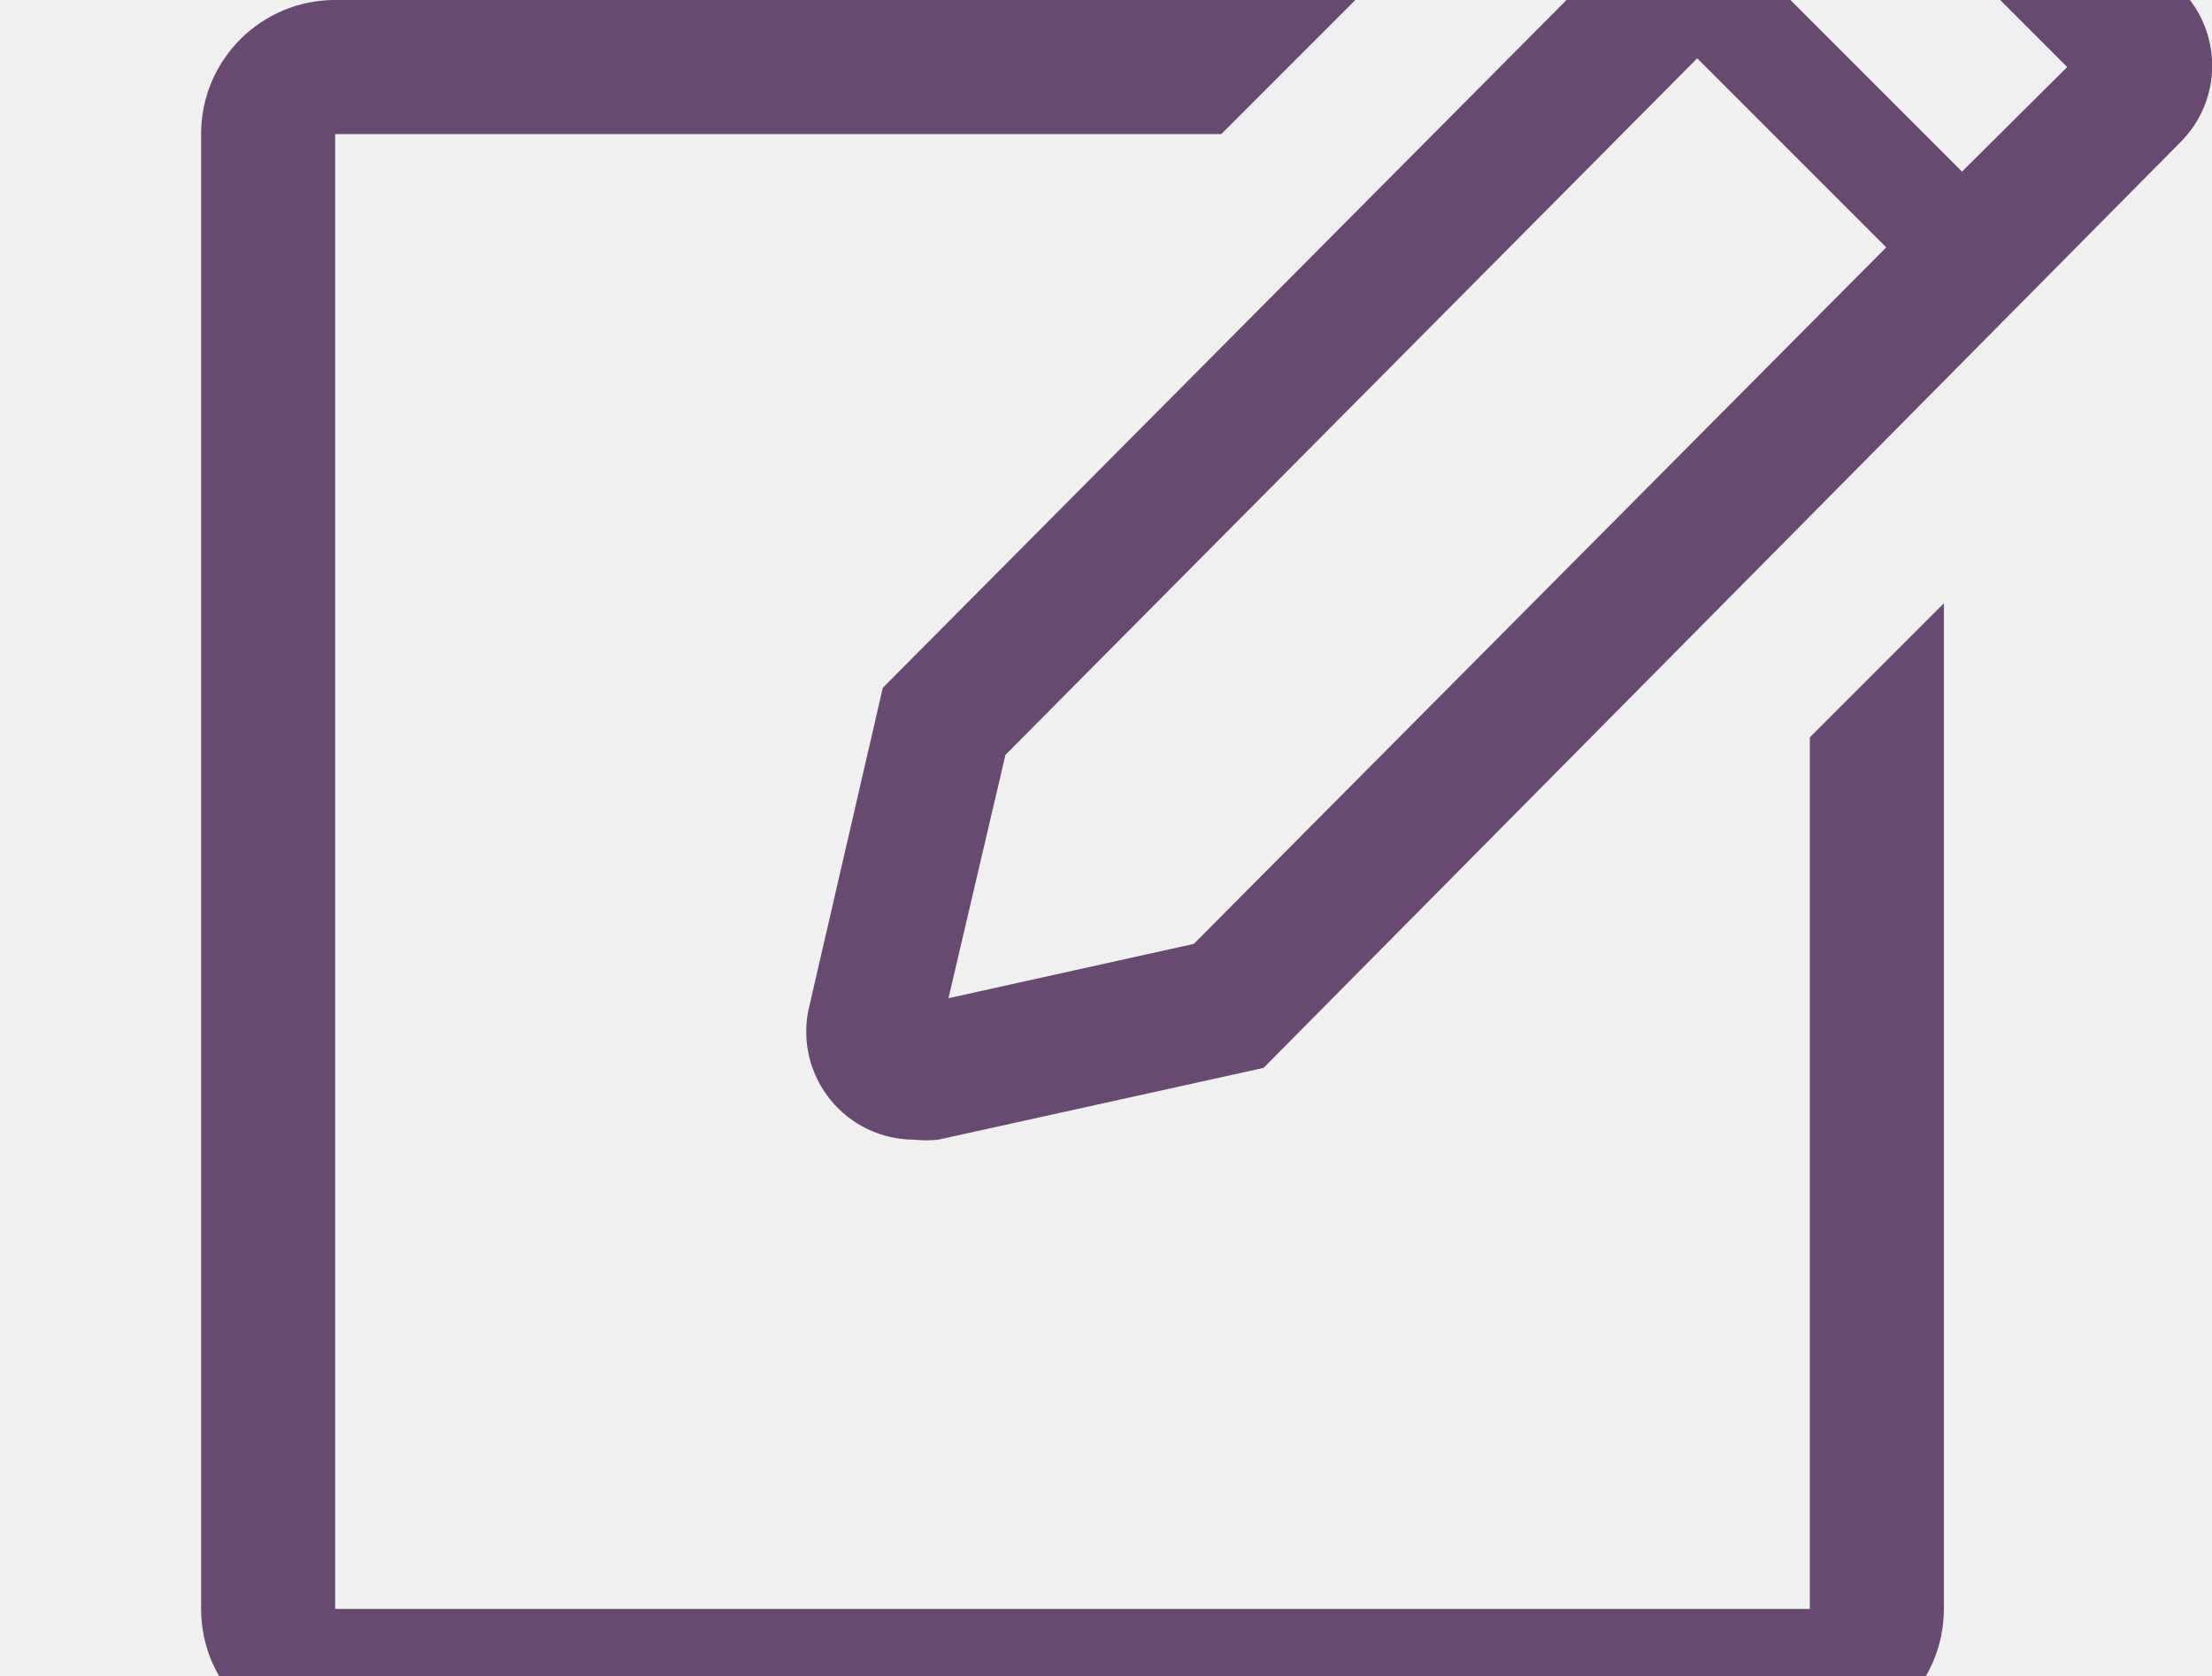
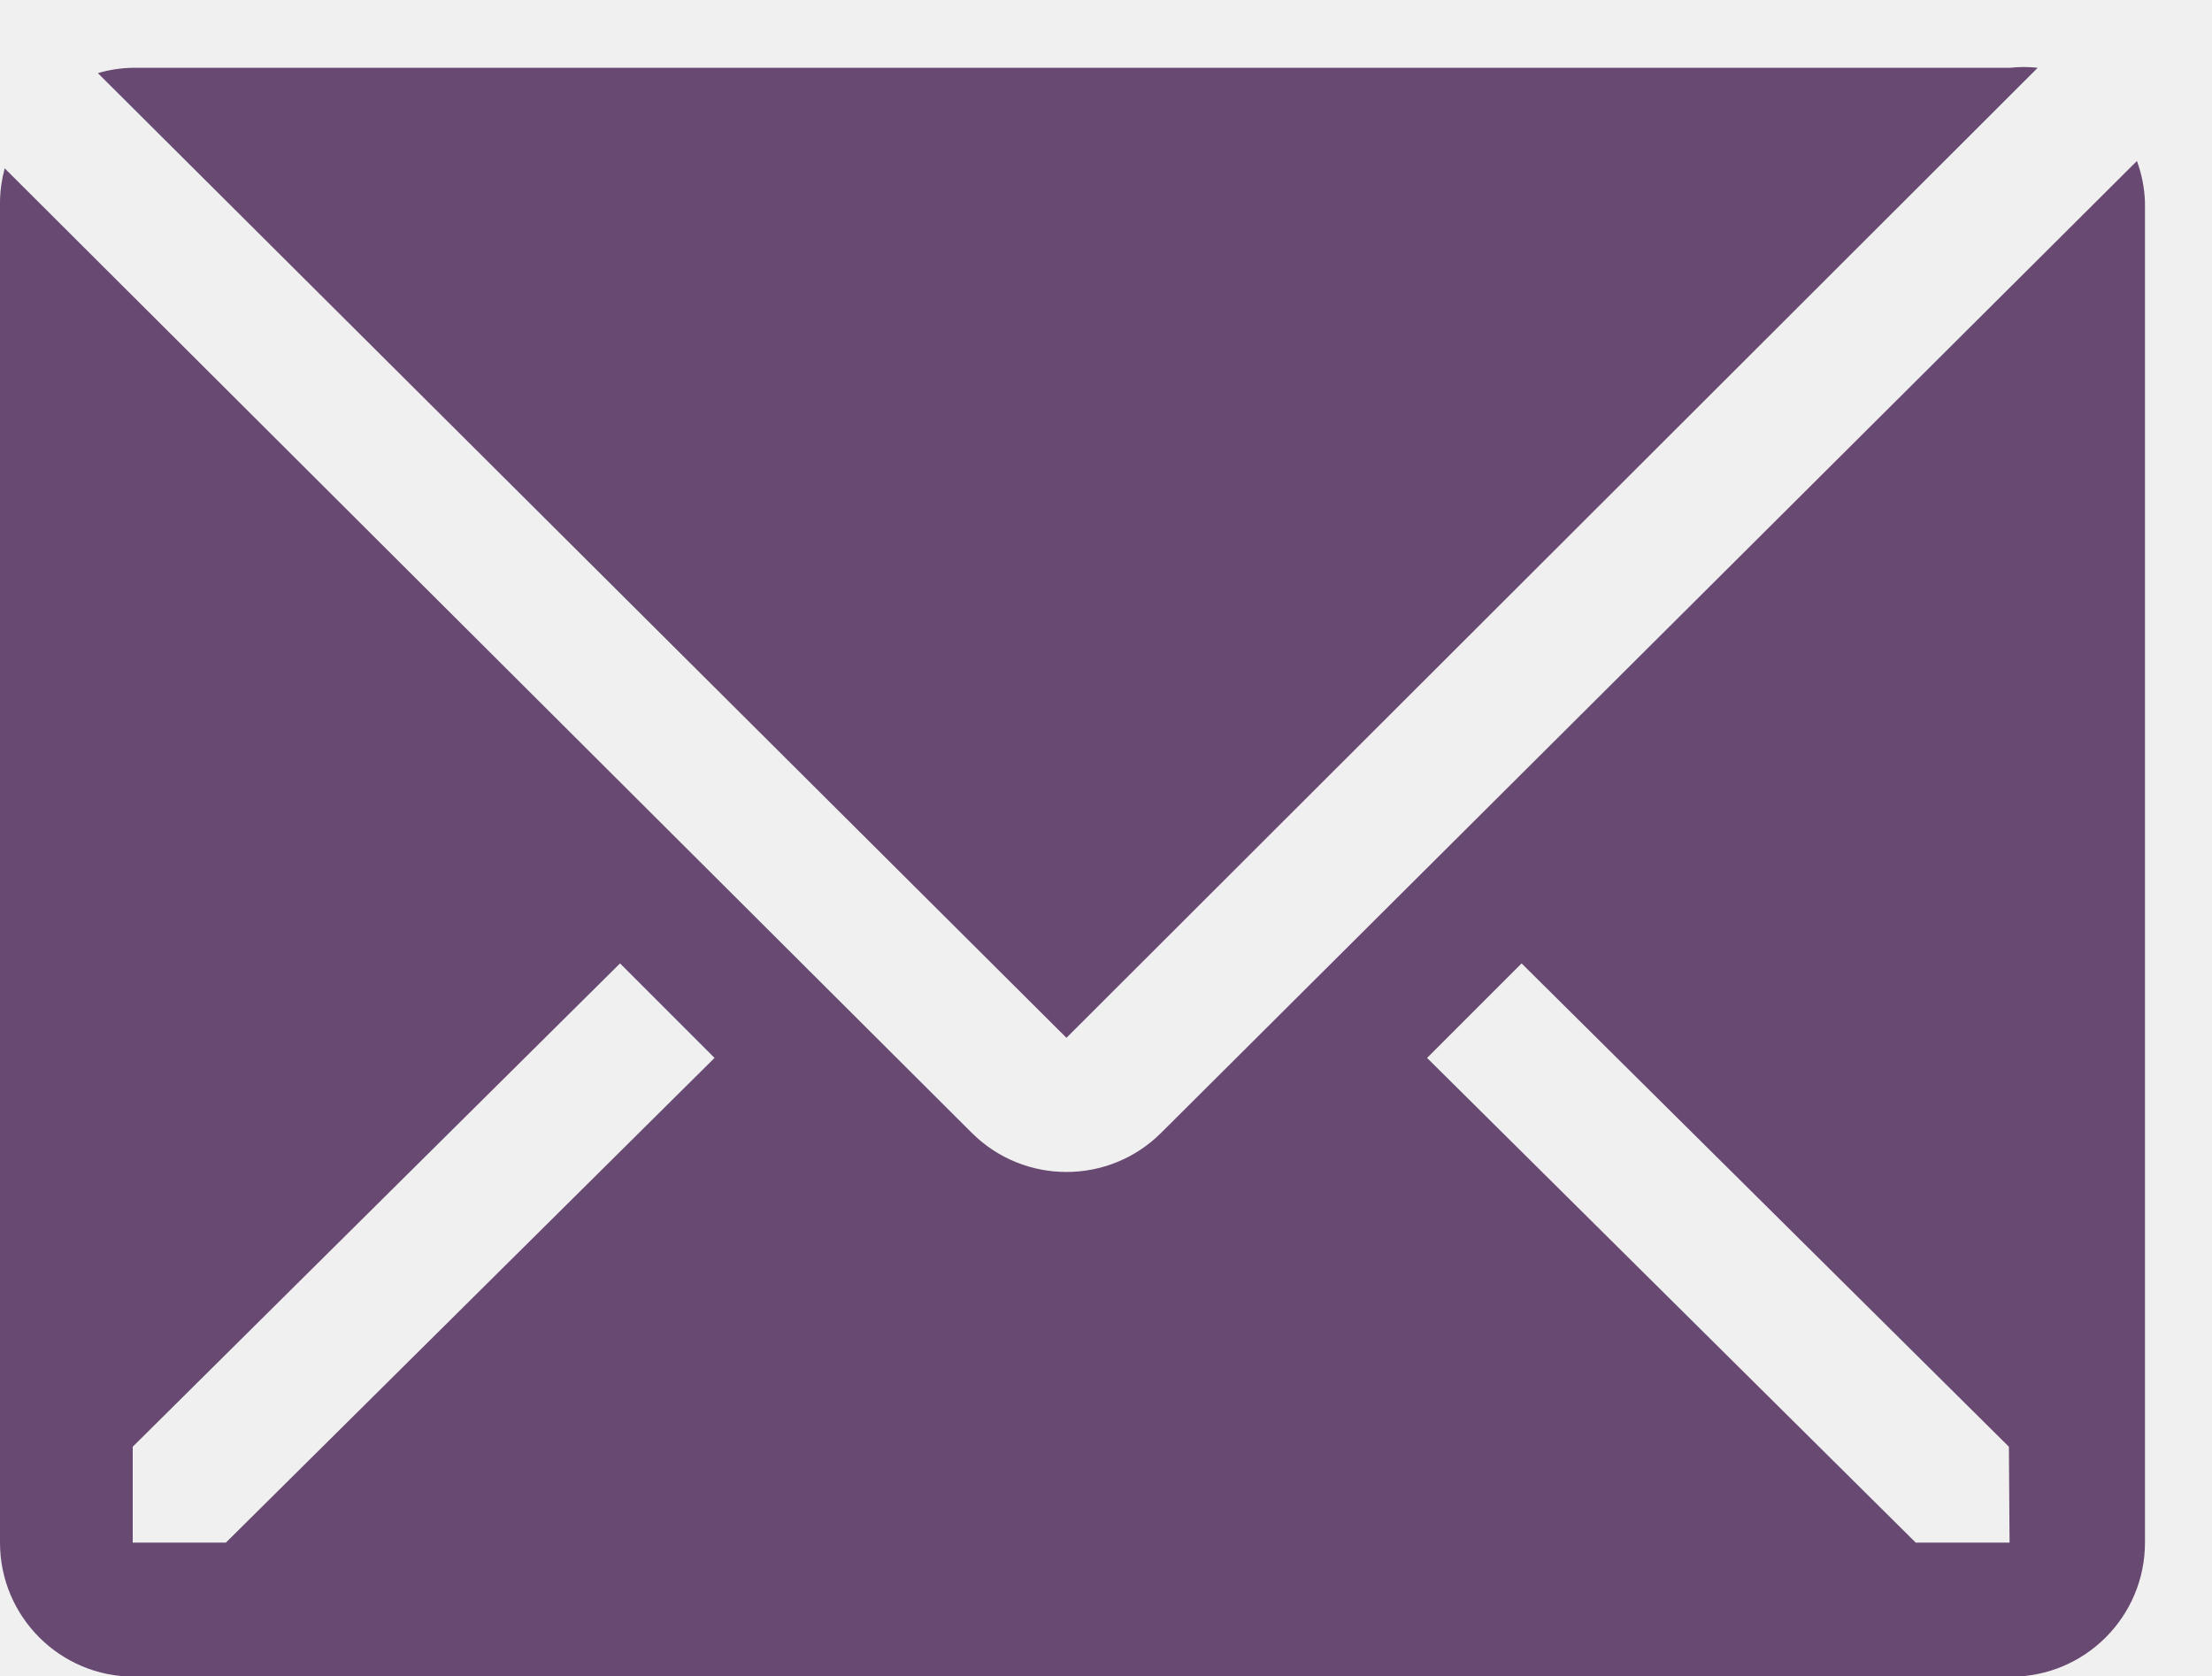
<svg xmlns="http://www.w3.org/2000/svg" xmlns:xlink="http://www.w3.org/1999/xlink" width="33px" height="25px" viewBox="0 0 33 25" version="1.1">
  <defs>
-     <path d="M27,24 L5,24 L5,2 L18.22,2 L20.22,0 L5,0 C3.895,0 3,0.895 3,2 L3,24 C3,25.105 3.895,26 5,26 L27,26 C28.105,26 29,25.105 29,24 L29,9 L27,11 L27,24 Z M32.53,-0.16 L29.16,-3.53 C28.858,-3.833 28.448,-4.003 28.02,-4.003 C27.592,-4.003 27.182,-3.833 26.88,-3.53 L13.17,10.26 L12.06,15.07 C11.964,15.542 12.085,16.032 12.389,16.406 C12.693,16.78 13.148,16.998 13.63,17 C13.753,17.014 13.877,17.014 14,17 L18.85,15.93 L32.53,2.12 C32.833,1.818 33.003,1.408 33.003,0.98 C33.003,0.552 32.833,0.142 32.53,-0.16 Z M17.81,14.08 L14.15,14.89 L15,11.26 L25.32,0.87 L28.14,3.69 L17.81,14.08 Z M29.27,2.56 L26.45,-0.26 L28,-1.84 L30.84,1 L29.27,2.56 Z" id="path-1" />
+     <path d="M31.88,2.401 L17.32,16.901 C16.54,17.676 15.28,17.676 14.5,16.901 L0.07,2.511 C0.026,2.674 0.002,2.842 0,3.011 L0,23.011 C0,24.115 0.895,25.011 2,25.011 L30,25.011 C31.105,25.011 32,24.115 32,23.011 L32,3.011 C31.992,2.802 31.952,2.596 31.88,2.401 L31.88,2.401 Z M3.37,23.011 L1.98,23.011 L1.98,21.581 L9.25,14.371 L10.66,15.781 L3.37,23.011 Z M22.7,14.371 L29.97,21.581 L29.98,23.011 L28.58,23.011 L21.29,15.781 L22.7,14.371 Z M30.263,1.001 L30.4,1.011 L15.91,15.481 L1.46,1.091 C1.632,1.04 1.811,1.013 1.99,1.011 L1.99,1.011 L29.99,1.011 C30.126,0.996 30.264,0.996 30.4,1.011 Z" id="path-1" />
  </defs>
  <g id="icone/contact" stroke="none" stroke-width="1" fill="none" fill-rule="evenodd">
    <mask id="mask-2" fill="white">
      <use xlink:href="#path-1" />
    </mask>
    <use id="Mask" fill="#684971" xlink:href="#path-1" />
  </g>
</svg>
